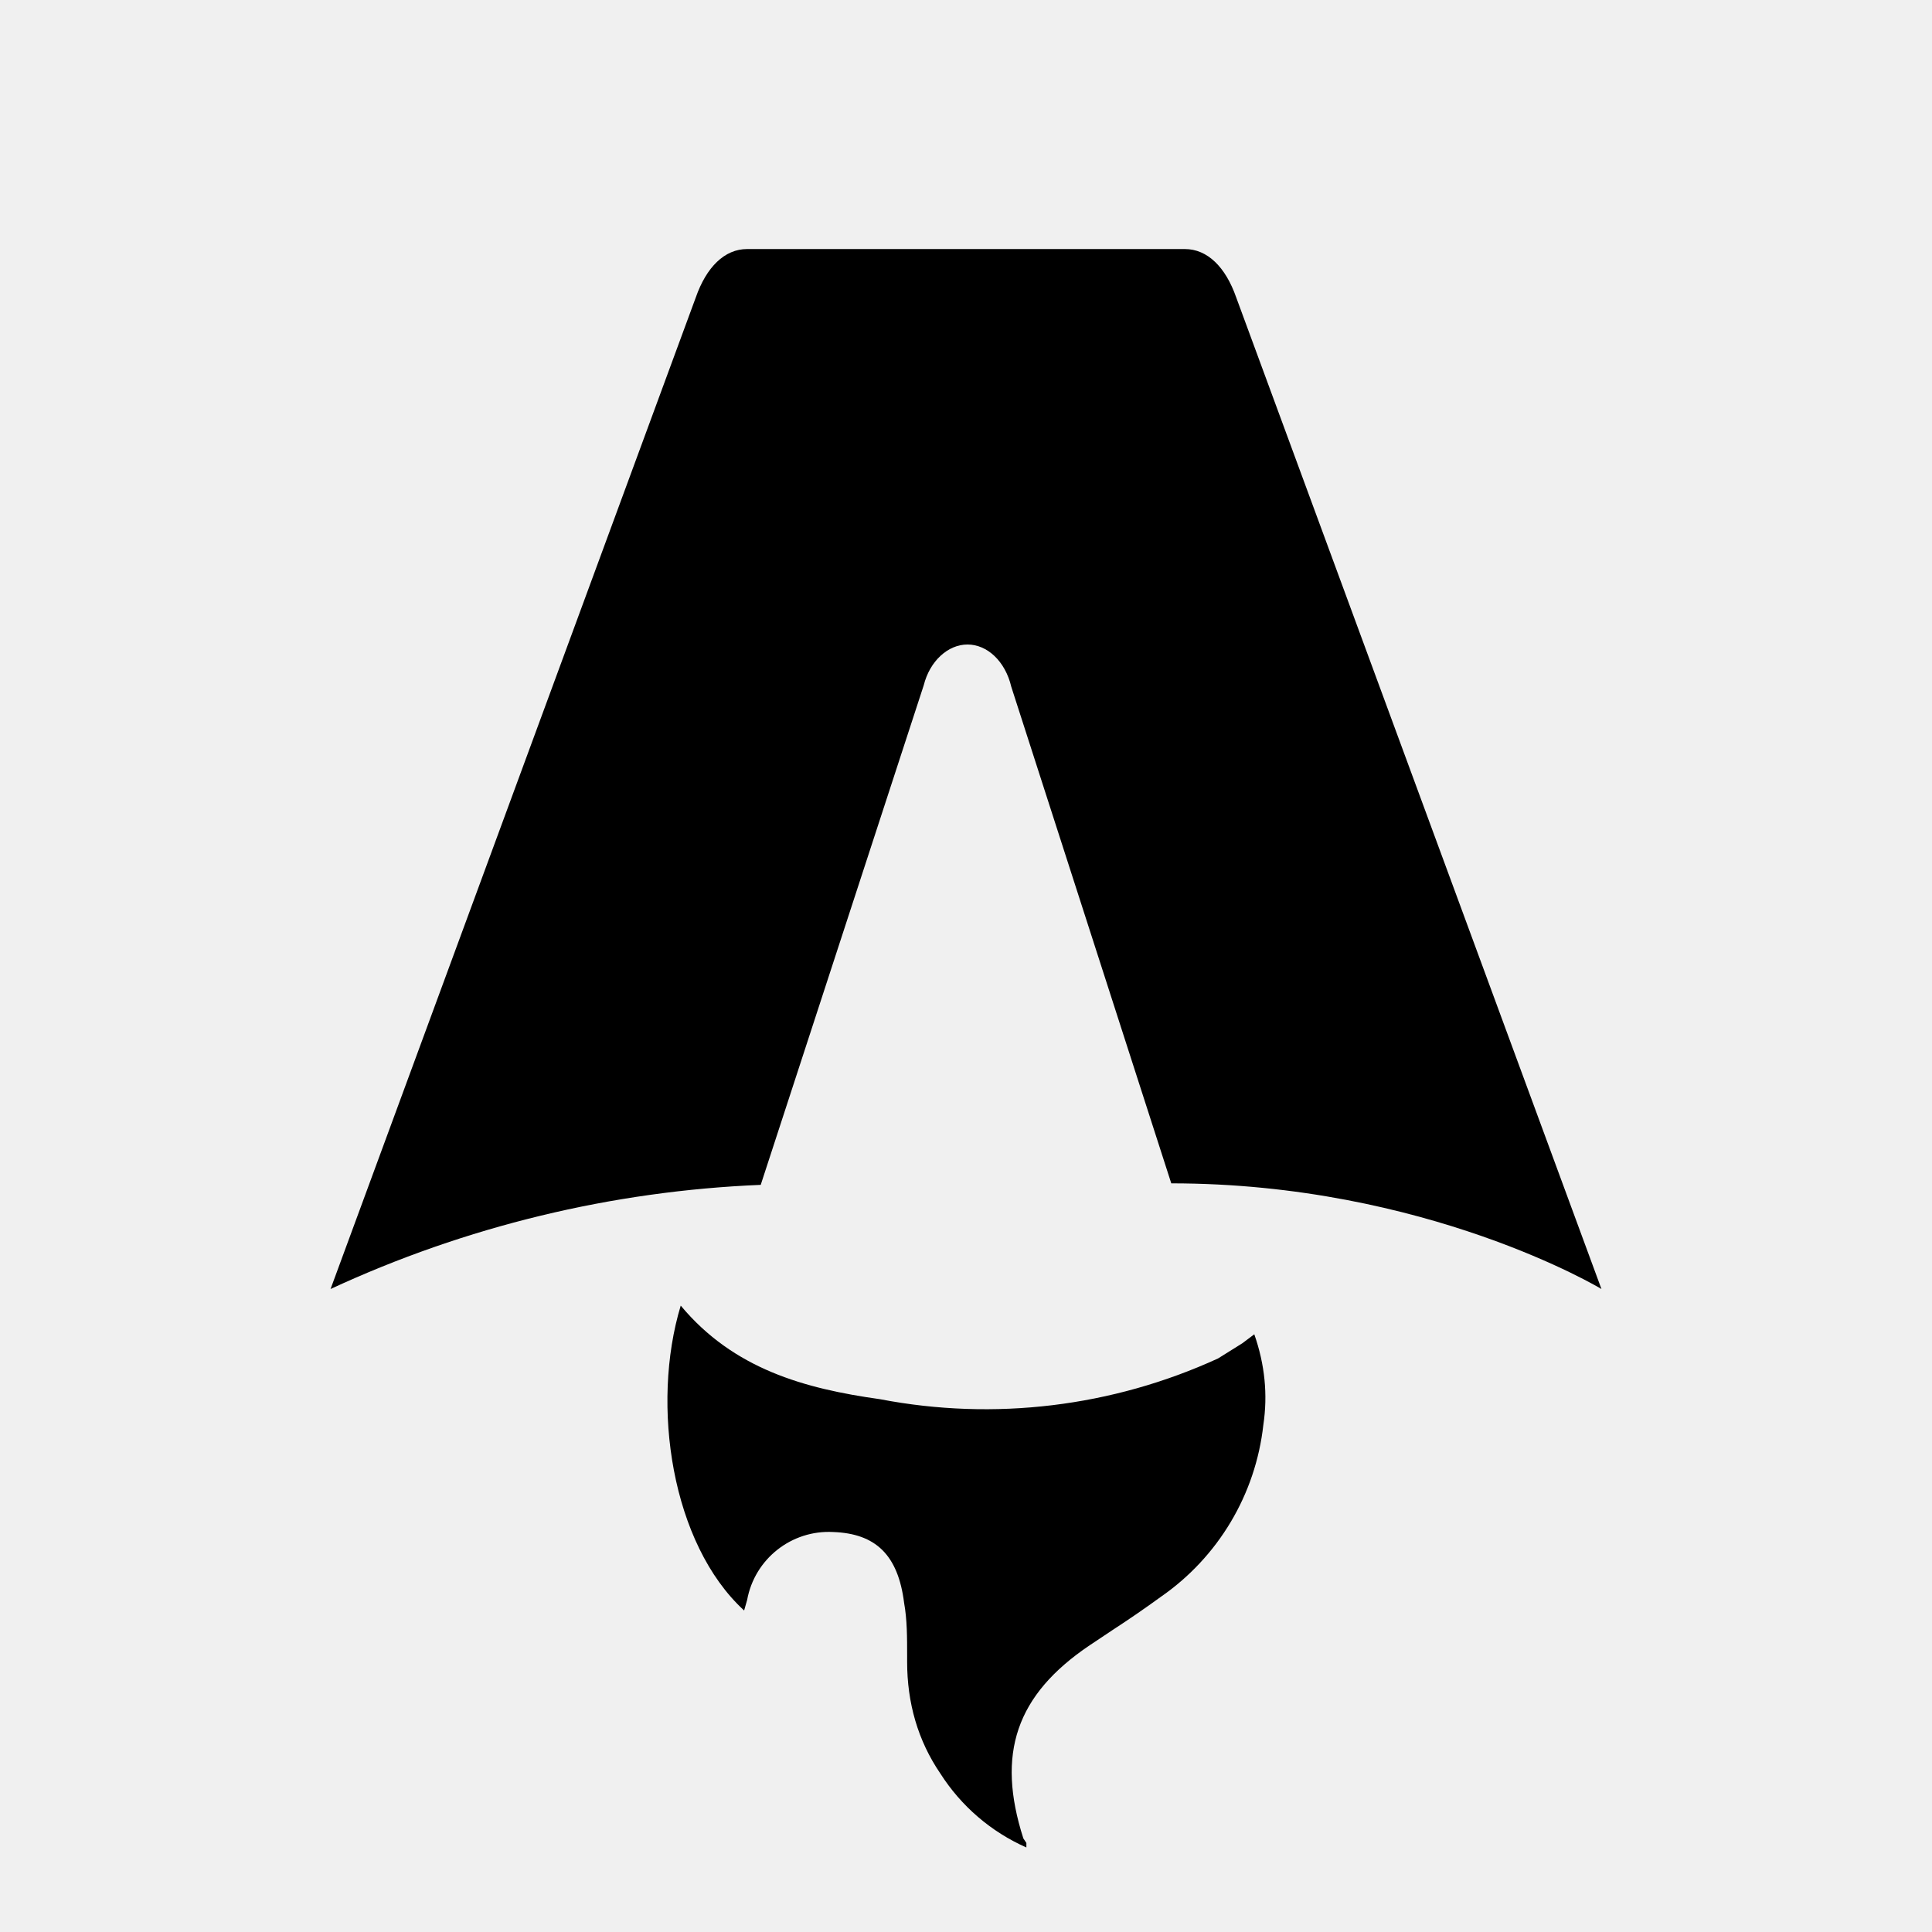
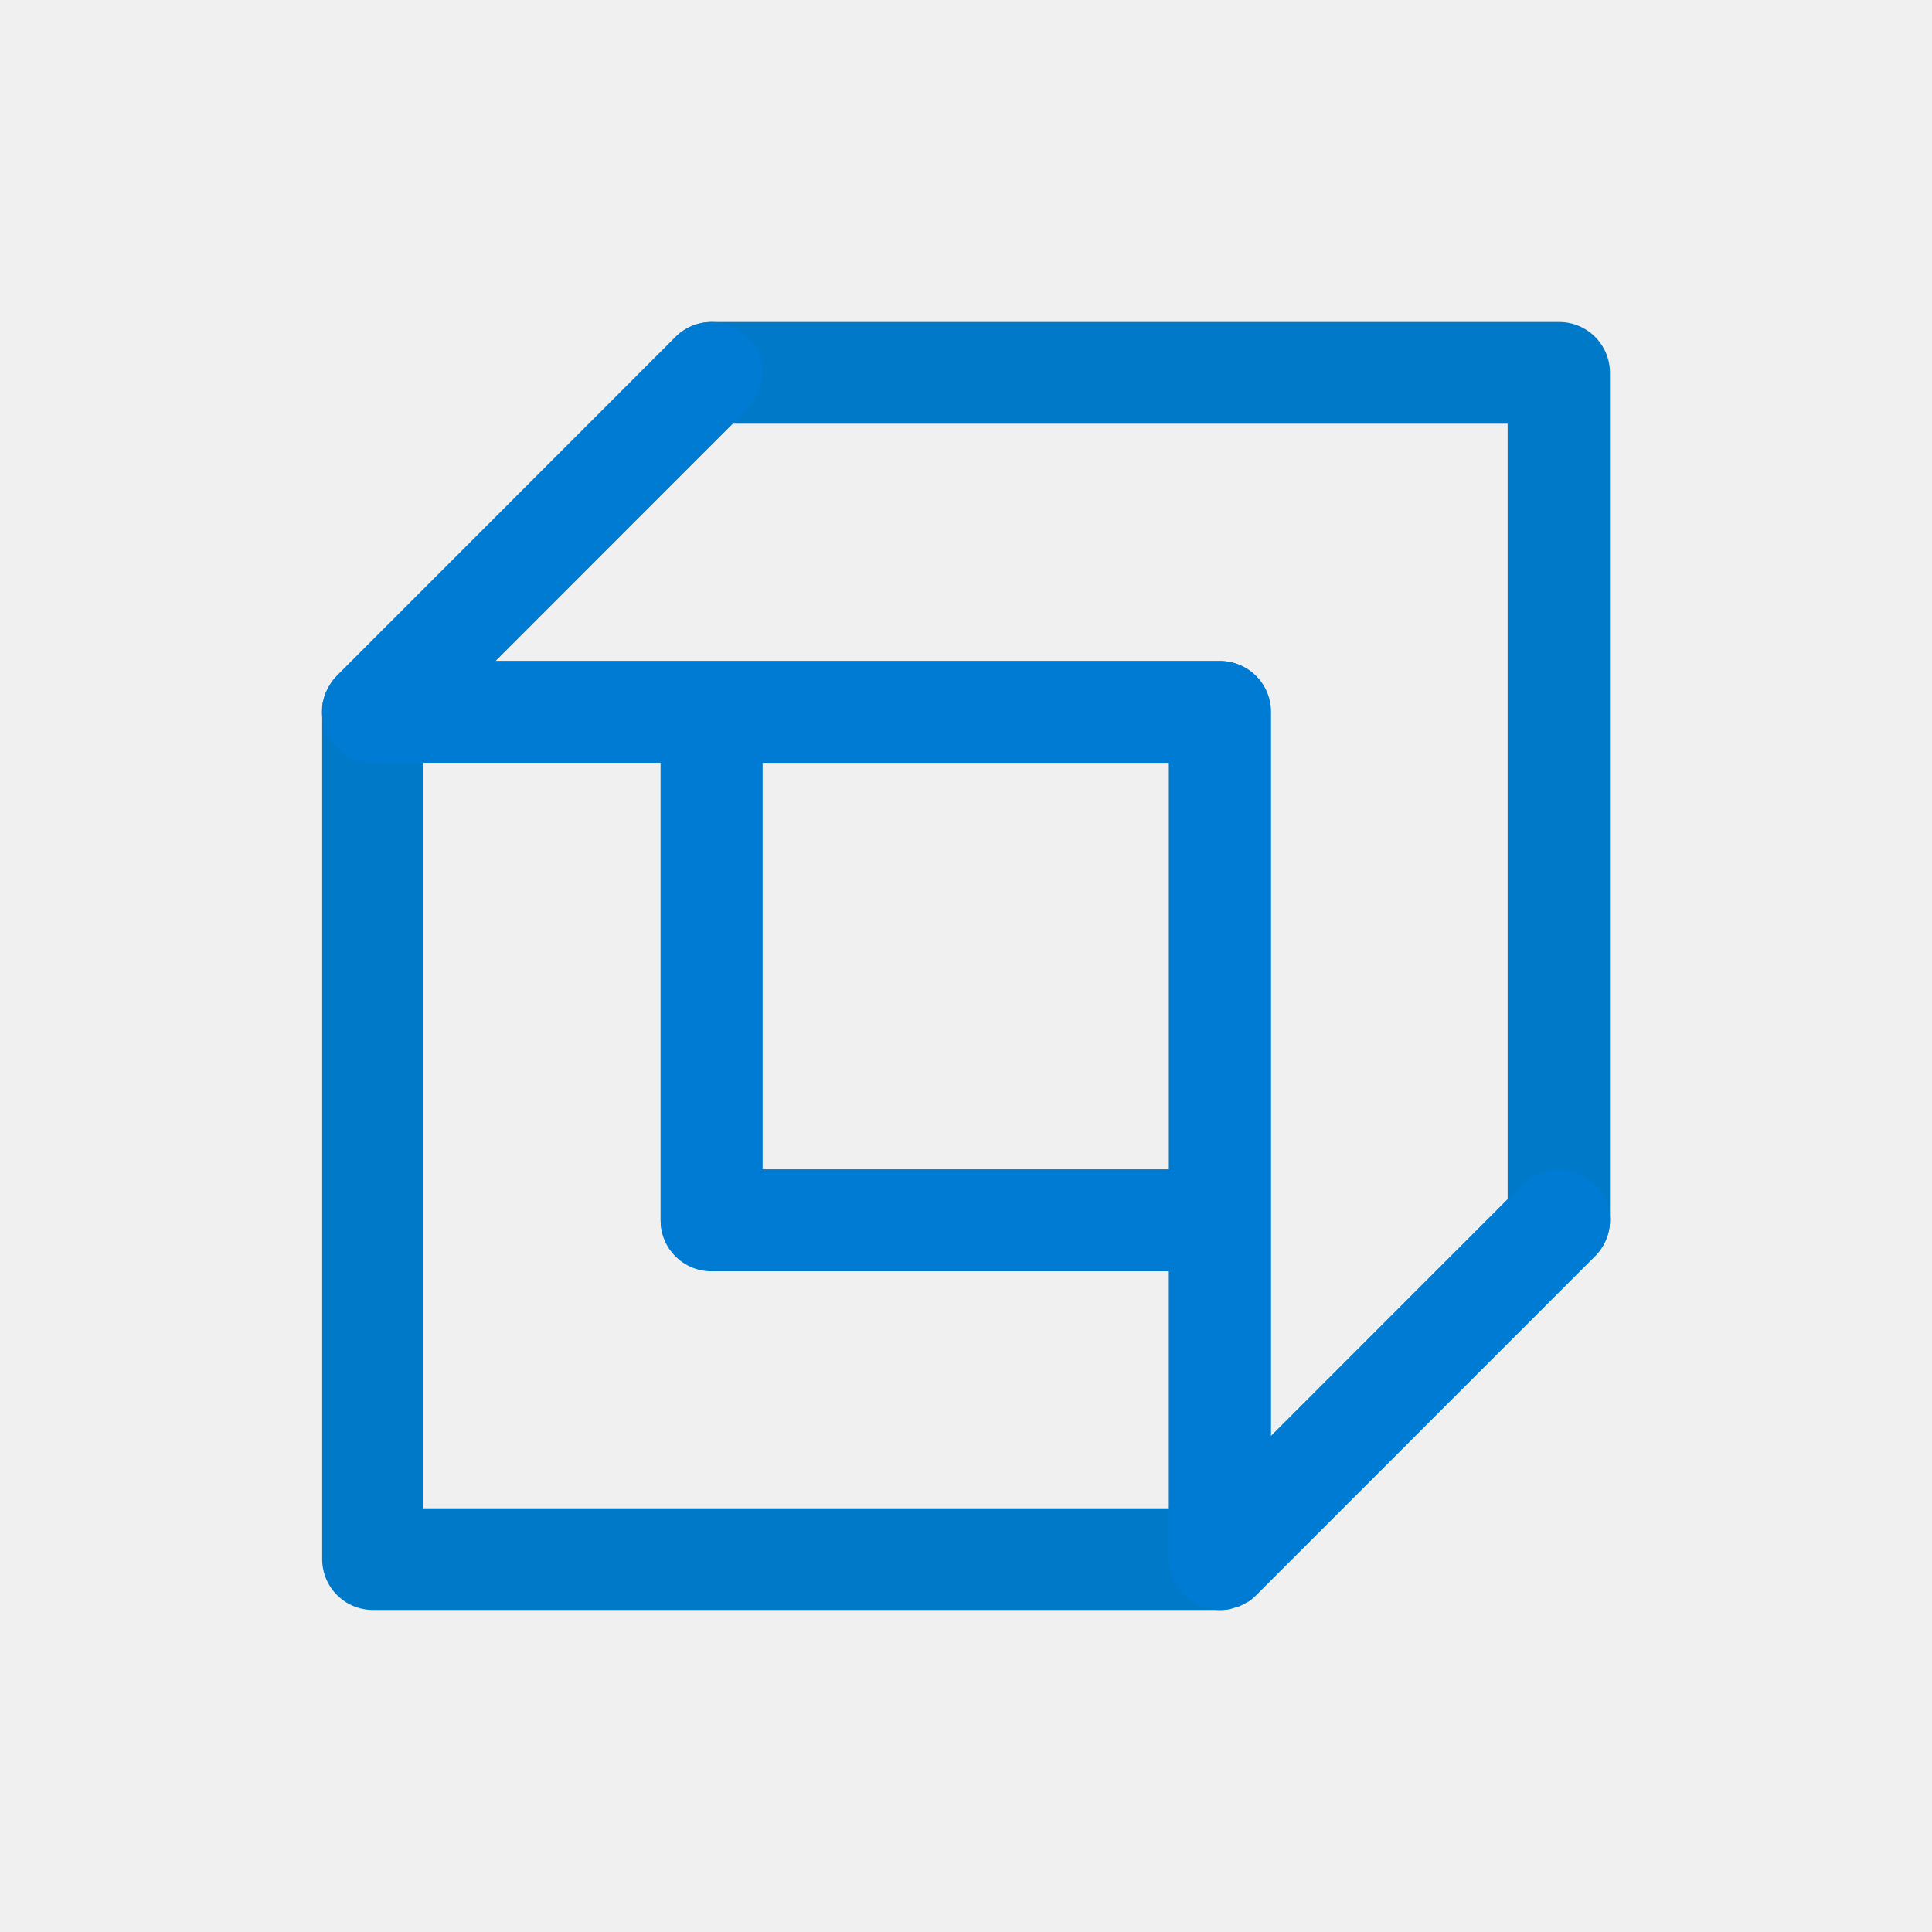
- <svg xmlns="http://www.w3.org/2000/svg" fill="none" viewBox="0 0 128 128">
-   <path d="M50.4 78.5a75.1 75.1 0 0 0-28.5 6.9l24.2-65.7c.7-2 1.9-3.2 3.4-3.2h29c1.5 0 2.7 1.2 3.4 3.2l24.2 65.7s-11.6-7-28.5-7L67 45.5c-.4-1.7-1.6-2.8-2.9-2.8-1.3 0-2.5 1.1-2.9 2.7L50.4 78.5Zm-1.1 28.2Zm-4.2-20.2c-2 6.6-.6 15.8 4.2 20.2a17.5 17.5 0 0 1 .2-.7 5.5 5.5 0 0 1 5.7-4.5c2.8.1 4.3 1.5 4.7 4.7.2 1.1.2 2.3.2 3.5v.4c0 2.7.7 5.2 2.2 7.4a13 13 0 0 0 5.7 4.9v-.3l-.2-.3c-1.8-5.6-.5-9.5 4.4-12.8l1.5-1a73 73 0 0 0 3.2-2.2 16 16 0 0 0 6.8-11.4c.3-2 .1-4-.6-6l-.8.6-1.6 1a37 37 0 0 1-22.4 2.7c-5-.7-9.7-2-13.2-6.2Z" />
-   <style>
-         path { fill: #000; }
-         @media (prefers-color-scheme: dark) {
-             path { fill: #FFF; }
-         }
-     </style>
+ <svg xmlns="http://www.w3.org/2000/svg" width="512" height="512" viewBox="0 0 512 512" fill="none">
+   <path d="M413.008 85.333H188.542C184.951 85.333 181.539 86.77 179.025 89.285L89.239 179.107C89.239 179.107 89.239 179.107 89.239 179.152C88.7 179.691 88.206 180.275 87.802 180.903C87.668 181.083 87.533 181.308 87.398 181.532C87.084 182.026 86.859 182.475 86.59 183.014C86.5 183.239 86.366 183.508 86.276 183.733C86.006 184.362 85.827 185.035 85.692 185.664C85.692 185.754 85.647 185.889 85.602 185.978C85.423 186.787 85.378 187.55 85.378 188.359C85.378 188.448 85.378 188.538 85.378 188.628V413.182C85.378 420.637 91.394 426.655 98.846 426.655H323.311C323.311 426.655 323.401 426.655 323.446 426.655C324.299 426.655 325.152 426.566 325.96 426.386C326.454 426.296 326.948 426.116 327.441 425.937C327.8 425.802 328.16 425.757 328.519 425.622C329.058 425.398 329.551 425.083 330.09 424.814C330.359 424.679 330.629 424.545 330.853 424.41C331.616 423.916 332.29 423.332 332.918 422.703L422.704 332.882C425.219 330.367 426.655 326.908 426.655 323.361V98.807C426.655 91.351 420.639 85.333 413.187 85.333H413.008ZM112.224 202.101H175.074V323.361C175.074 330.816 181.09 336.834 188.542 336.834H309.753V399.709H112.224V202.101ZM309.753 202.101V309.887H202.01V202.101H309.753ZM399.54 317.792L336.689 380.667V188.628C336.689 181.173 330.674 175.155 323.221 175.155H131.259L194.109 112.28H399.54V317.792Z" fill="#0079C9" />
+   <path d="M422.725 313.938C417.469 308.682 408.934 308.682 403.679 313.938L336.838 380.794V188.674C336.838 181.215 330.819 175.195 323.362 175.195H131.286L198.126 108.339C203.382 103.082 203.382 94.545 198.126 89.288C192.871 84.032 184.336 84.032 179.08 89.288L89.241 179.148C88.657 179.733 88.208 180.317 87.759 180.946C87.624 181.125 87.489 181.35 87.399 181.53C87.085 182.024 86.815 182.518 86.591 183.012C86.501 183.237 86.366 183.462 86.276 183.731C86.007 184.36 85.827 185.034 85.647 185.708C85.647 185.798 85.603 185.933 85.558 186.023C85.378 186.831 85.333 187.595 85.333 188.404C85.333 188.494 85.333 188.584 85.333 188.674C85.333 188.808 85.333 188.943 85.333 189.078C85.333 189.707 85.423 190.291 85.513 190.92C85.513 191.145 85.558 191.369 85.647 191.594C85.827 192.358 86.007 193.077 86.321 193.796C86.366 193.93 86.456 194.065 86.501 194.155C86.77 194.739 87.085 195.323 87.444 195.862C87.579 196.087 87.714 196.267 87.893 196.491C88.208 196.941 88.567 197.39 88.972 197.794C89.151 197.974 89.286 198.154 89.466 198.334C89.96 198.828 90.499 199.277 91.083 199.681C91.128 199.681 91.218 199.771 91.262 199.816C91.891 200.266 92.565 200.58 93.284 200.939C93.508 201.029 93.733 201.119 93.958 201.209C94.497 201.434 95.036 201.569 95.575 201.703C95.799 201.748 96.069 201.838 96.293 201.883C97.102 202.018 97.91 202.108 98.719 202.108H175.083V323.419C175.083 330.877 181.102 336.898 188.558 336.898H309.842V413.279C309.842 414.087 309.931 414.896 310.066 415.705C310.111 415.974 310.156 416.199 310.246 416.424C310.381 416.963 310.56 417.547 310.74 418.041C310.83 418.266 310.92 418.491 311.009 418.715C311.324 419.434 311.683 420.108 312.132 420.737C312.132 420.782 312.222 420.827 312.267 420.872C312.671 421.456 313.121 421.995 313.66 422.534C313.839 422.714 313.974 422.849 314.154 423.029C314.558 423.433 315.007 423.792 315.456 424.107C315.636 424.242 315.861 424.376 316.04 424.511C316.579 424.871 317.163 425.185 317.792 425.455C317.927 425.5 318.017 425.59 318.152 425.634C318.376 425.724 318.601 425.769 318.825 425.859C319.409 426.084 319.993 426.263 320.622 426.398C321.521 426.578 322.374 426.668 323.272 426.668C323.272 426.668 323.362 426.668 323.407 426.668C324.261 426.668 325.114 426.578 325.923 426.398C326.417 426.308 326.911 426.129 327.405 425.949C327.764 425.814 328.124 425.769 328.483 425.634C329.022 425.41 329.516 425.095 330.055 424.826C330.325 424.691 330.594 424.556 330.819 424.421C331.583 423.927 332.256 423.343 332.885 422.714L422.725 332.854C427.98 327.597 427.98 319.06 422.725 313.804V313.938ZM202.079 309.985V202.153H309.886V309.985H202.079Z" fill="#007BD3" />
</svg>
